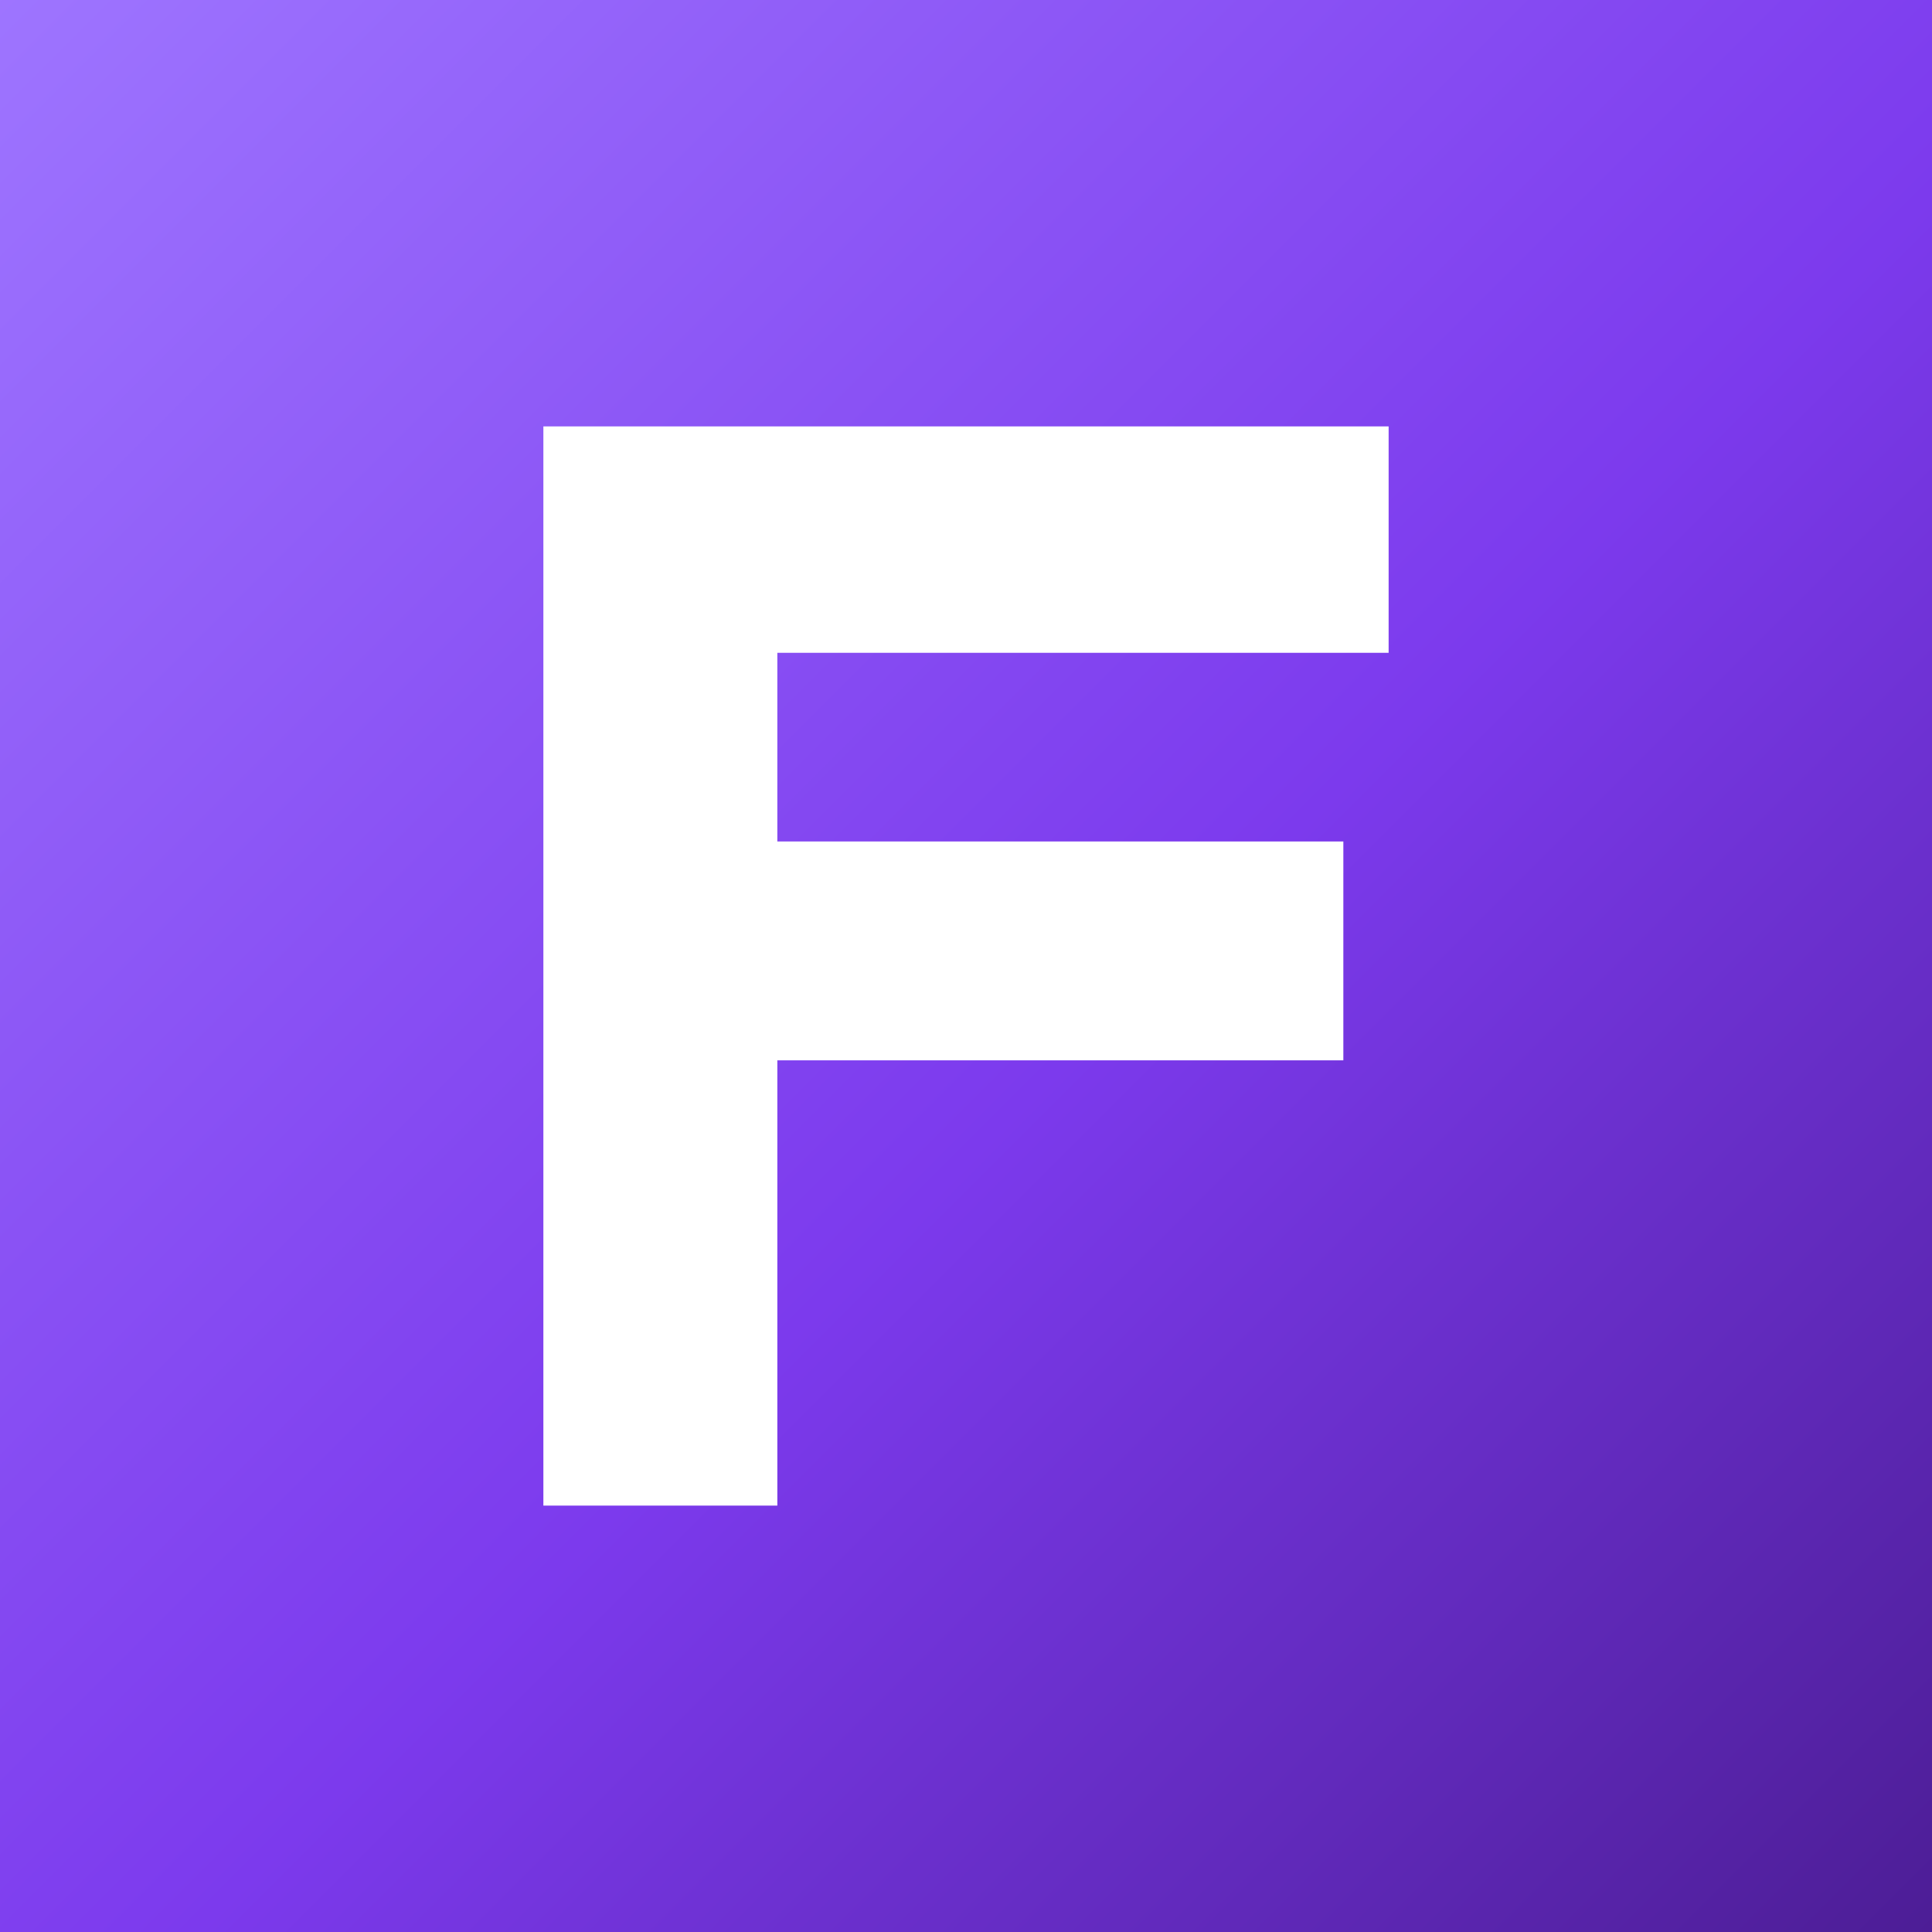
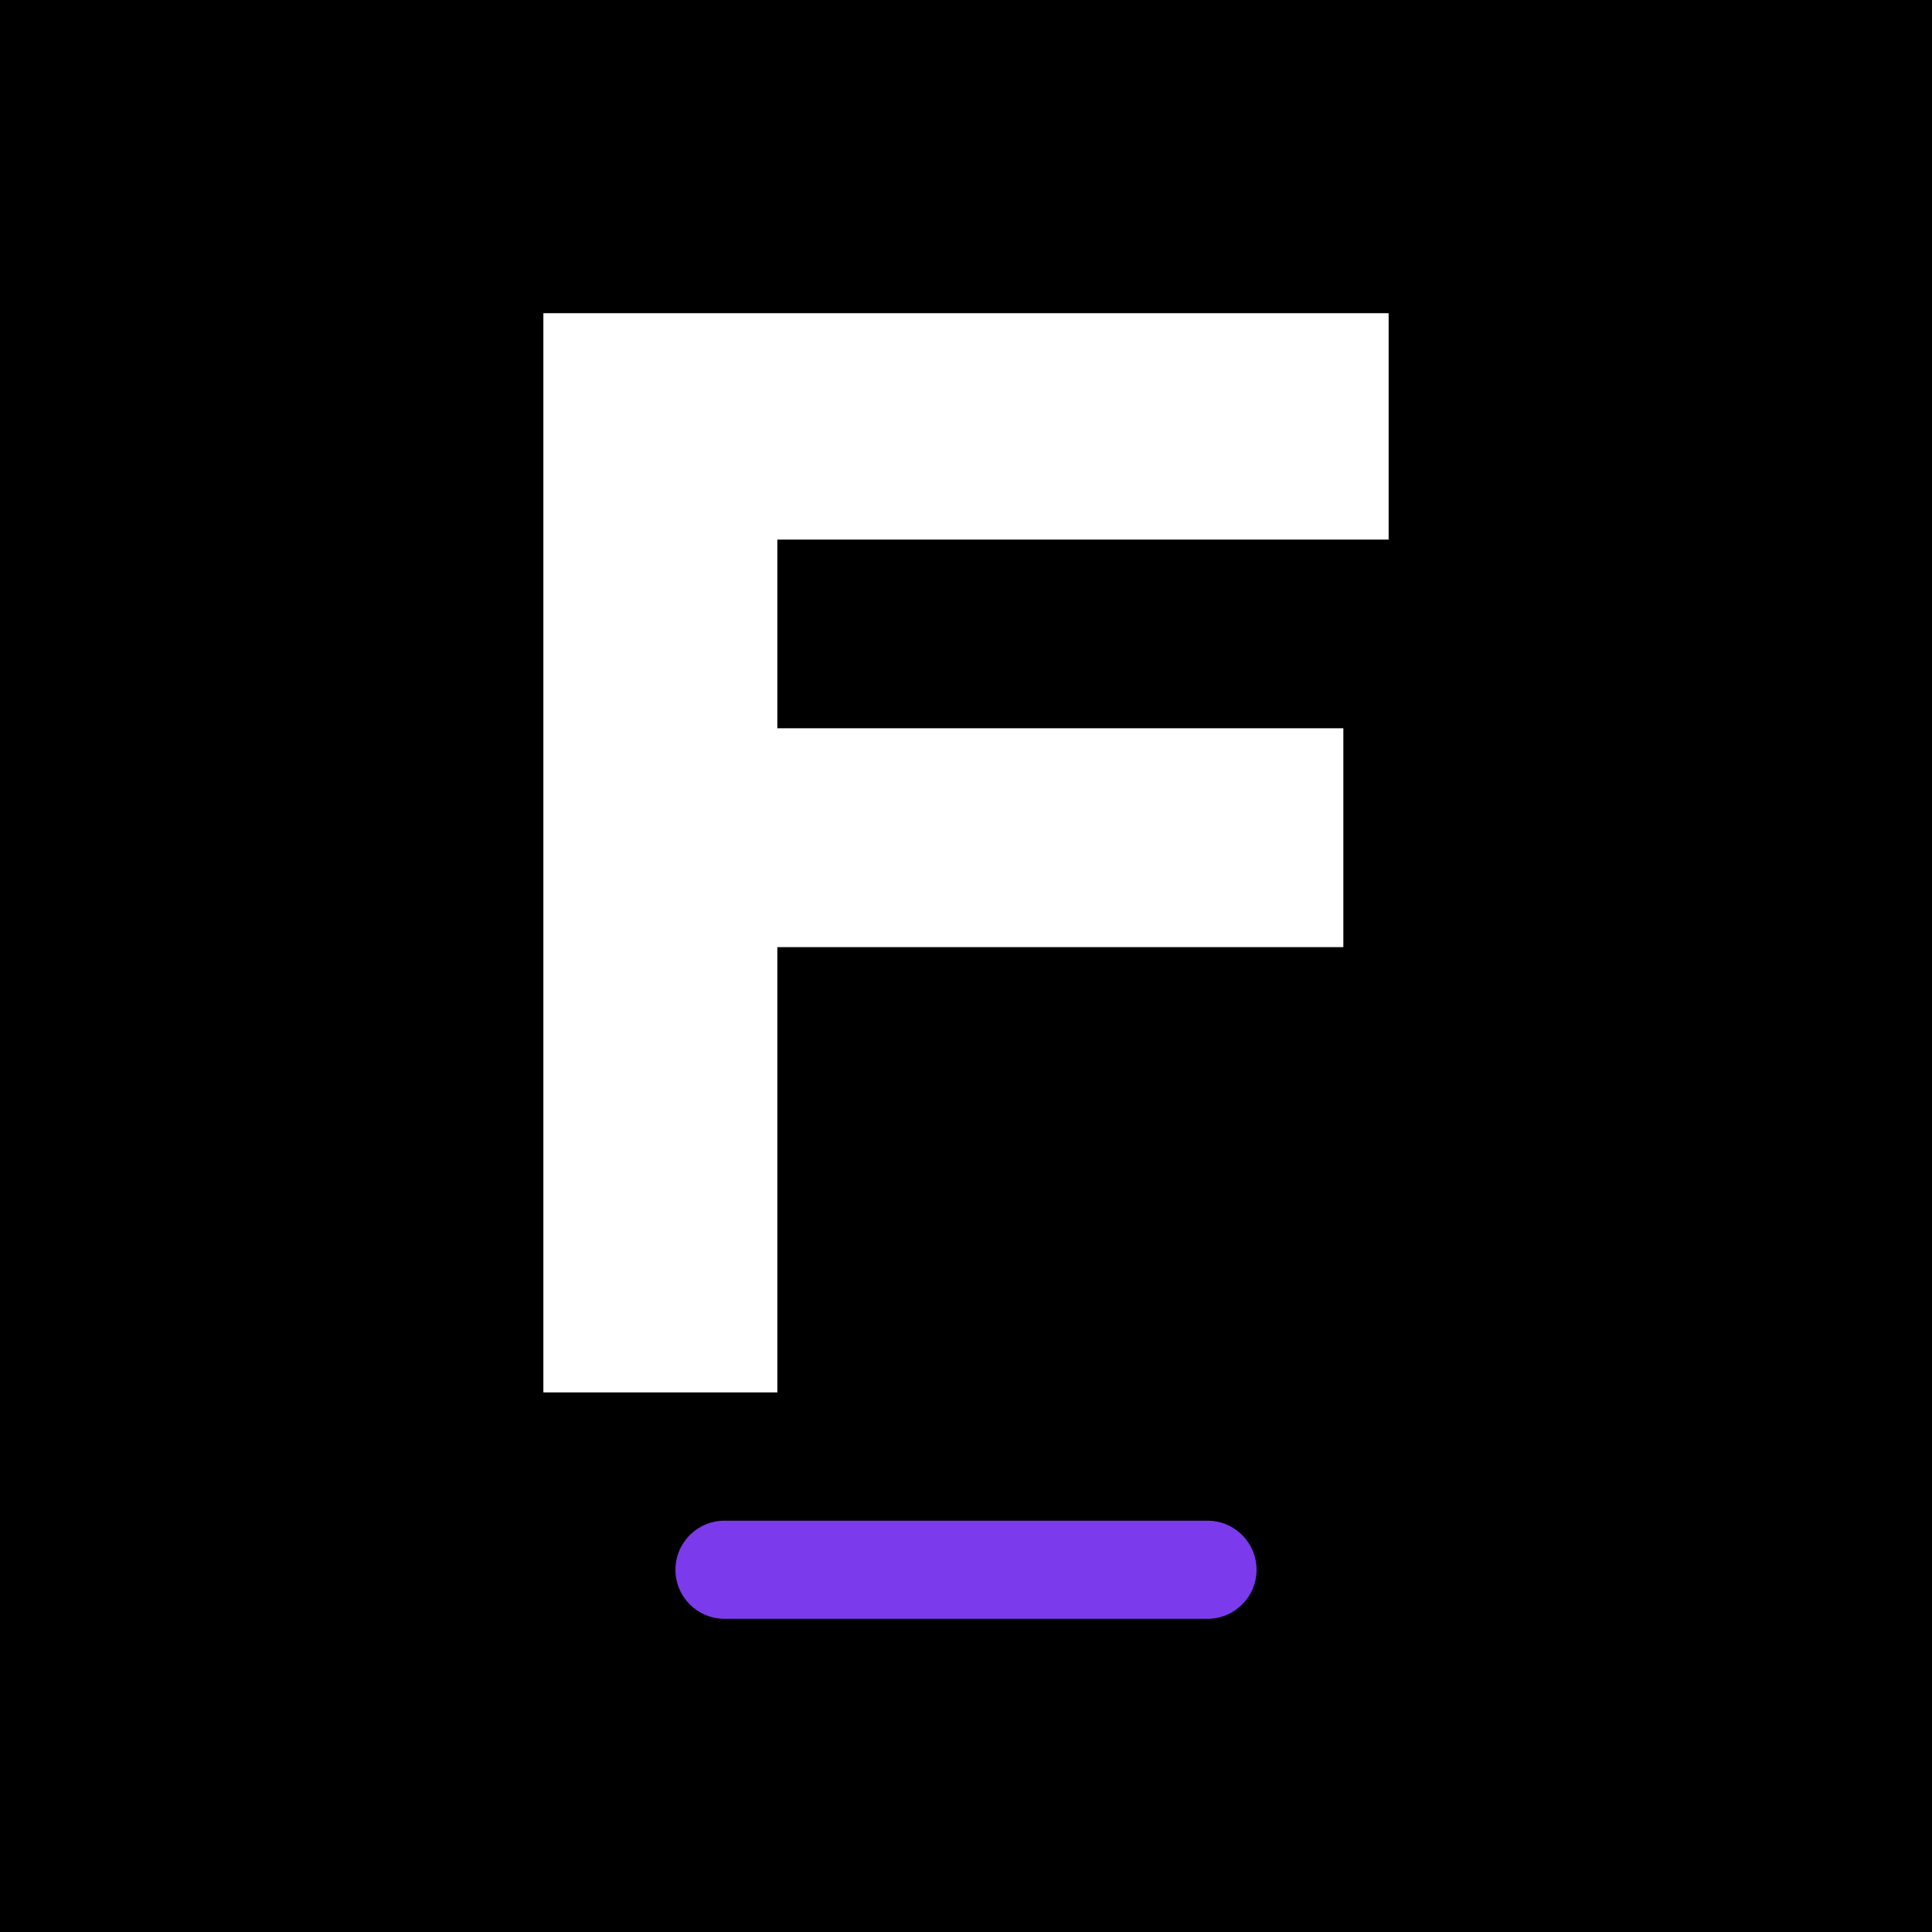
<svg xmlns="http://www.w3.org/2000/svg" viewBox="0 0 512 512" width="512" height="512" role="img" aria-label="Financia">
-   <defs>
-     <linearGradient id="g" x1="0%" y1="0%" x2="100%" y2="100%">
-       <stop offset="0%" stop-color="#9E75FF" />
-       <stop offset="55%" stop-color="#7C3AED" />
-       <stop offset="100%" stop-color="#4C1D95" />
-     </linearGradient>
-   </defs>
-   <rect width="512" height="512" fill="url(#g)" />
-   <path fill="#ffffff" d="M144 113h224v60H206v50h150v58H206v118h-62z" />
+   <rect width="512" height="512" fill="#000000" />
+   <path fill="#ffffff" d="M144 83h224v60H206v50h150v58H206v118h-62z" />
+   <rect x="179" y="403" width="154" height="26" rx="13" fill="#7C3AED" />
</svg>
